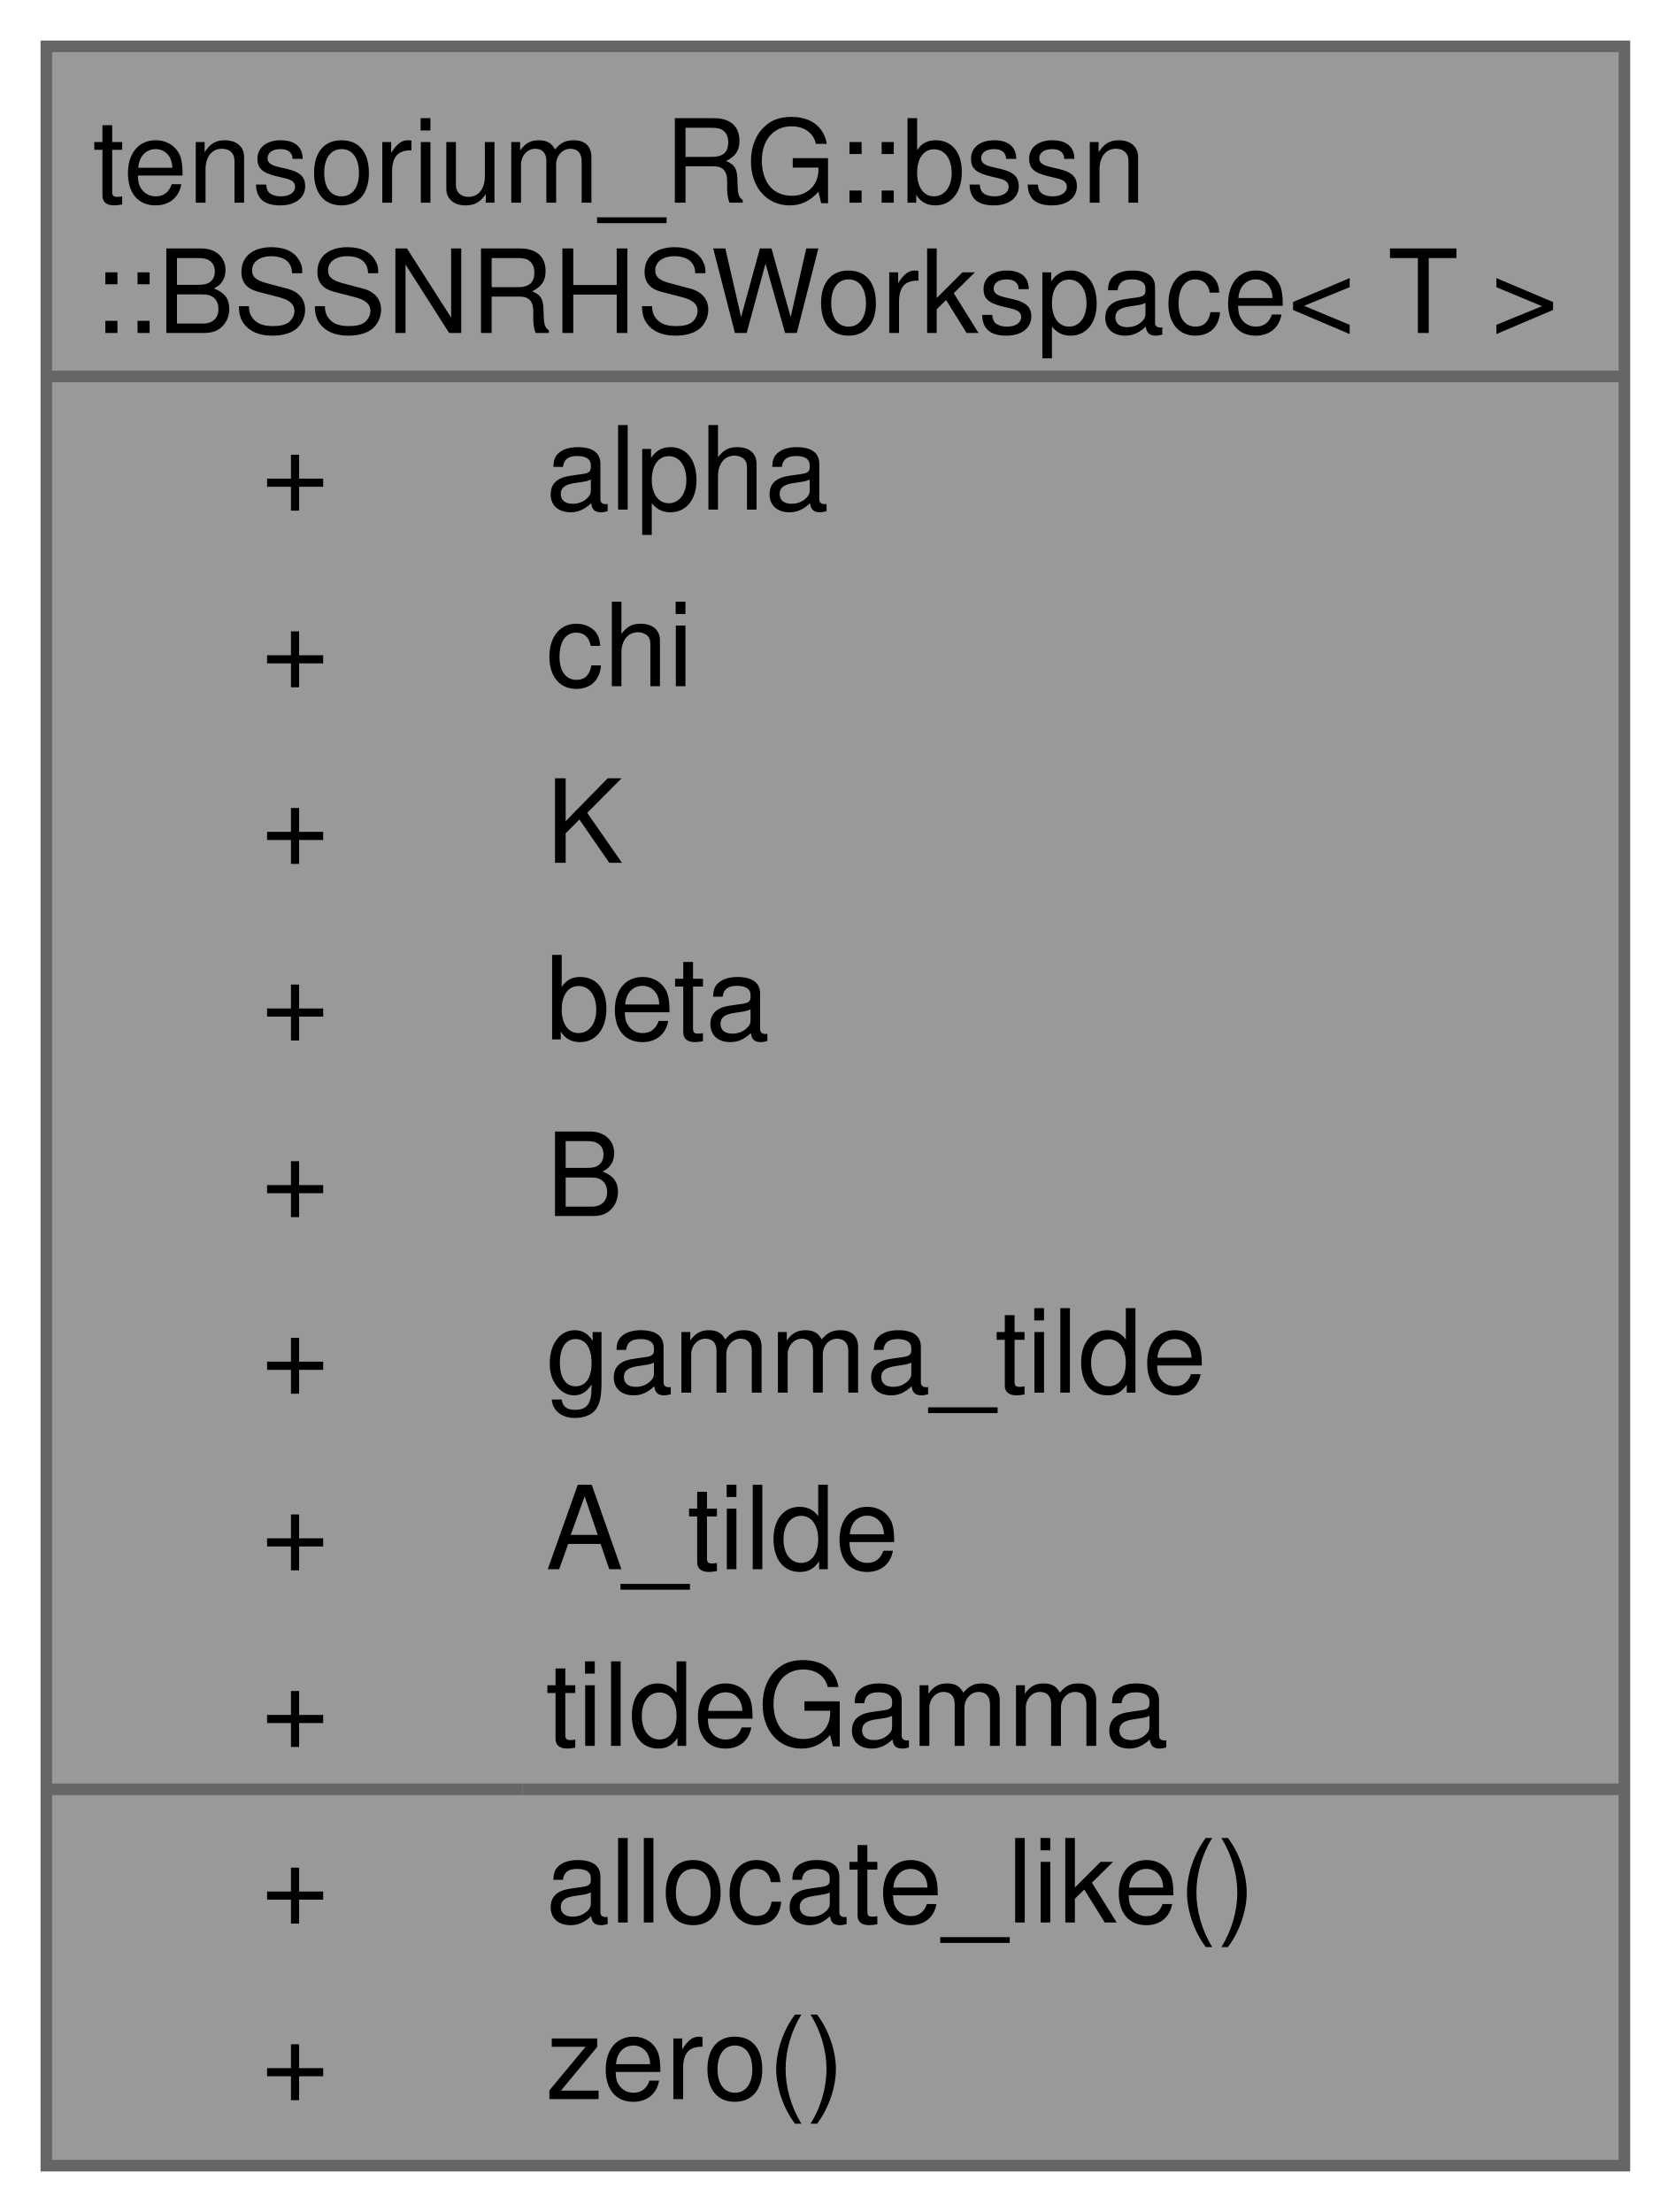
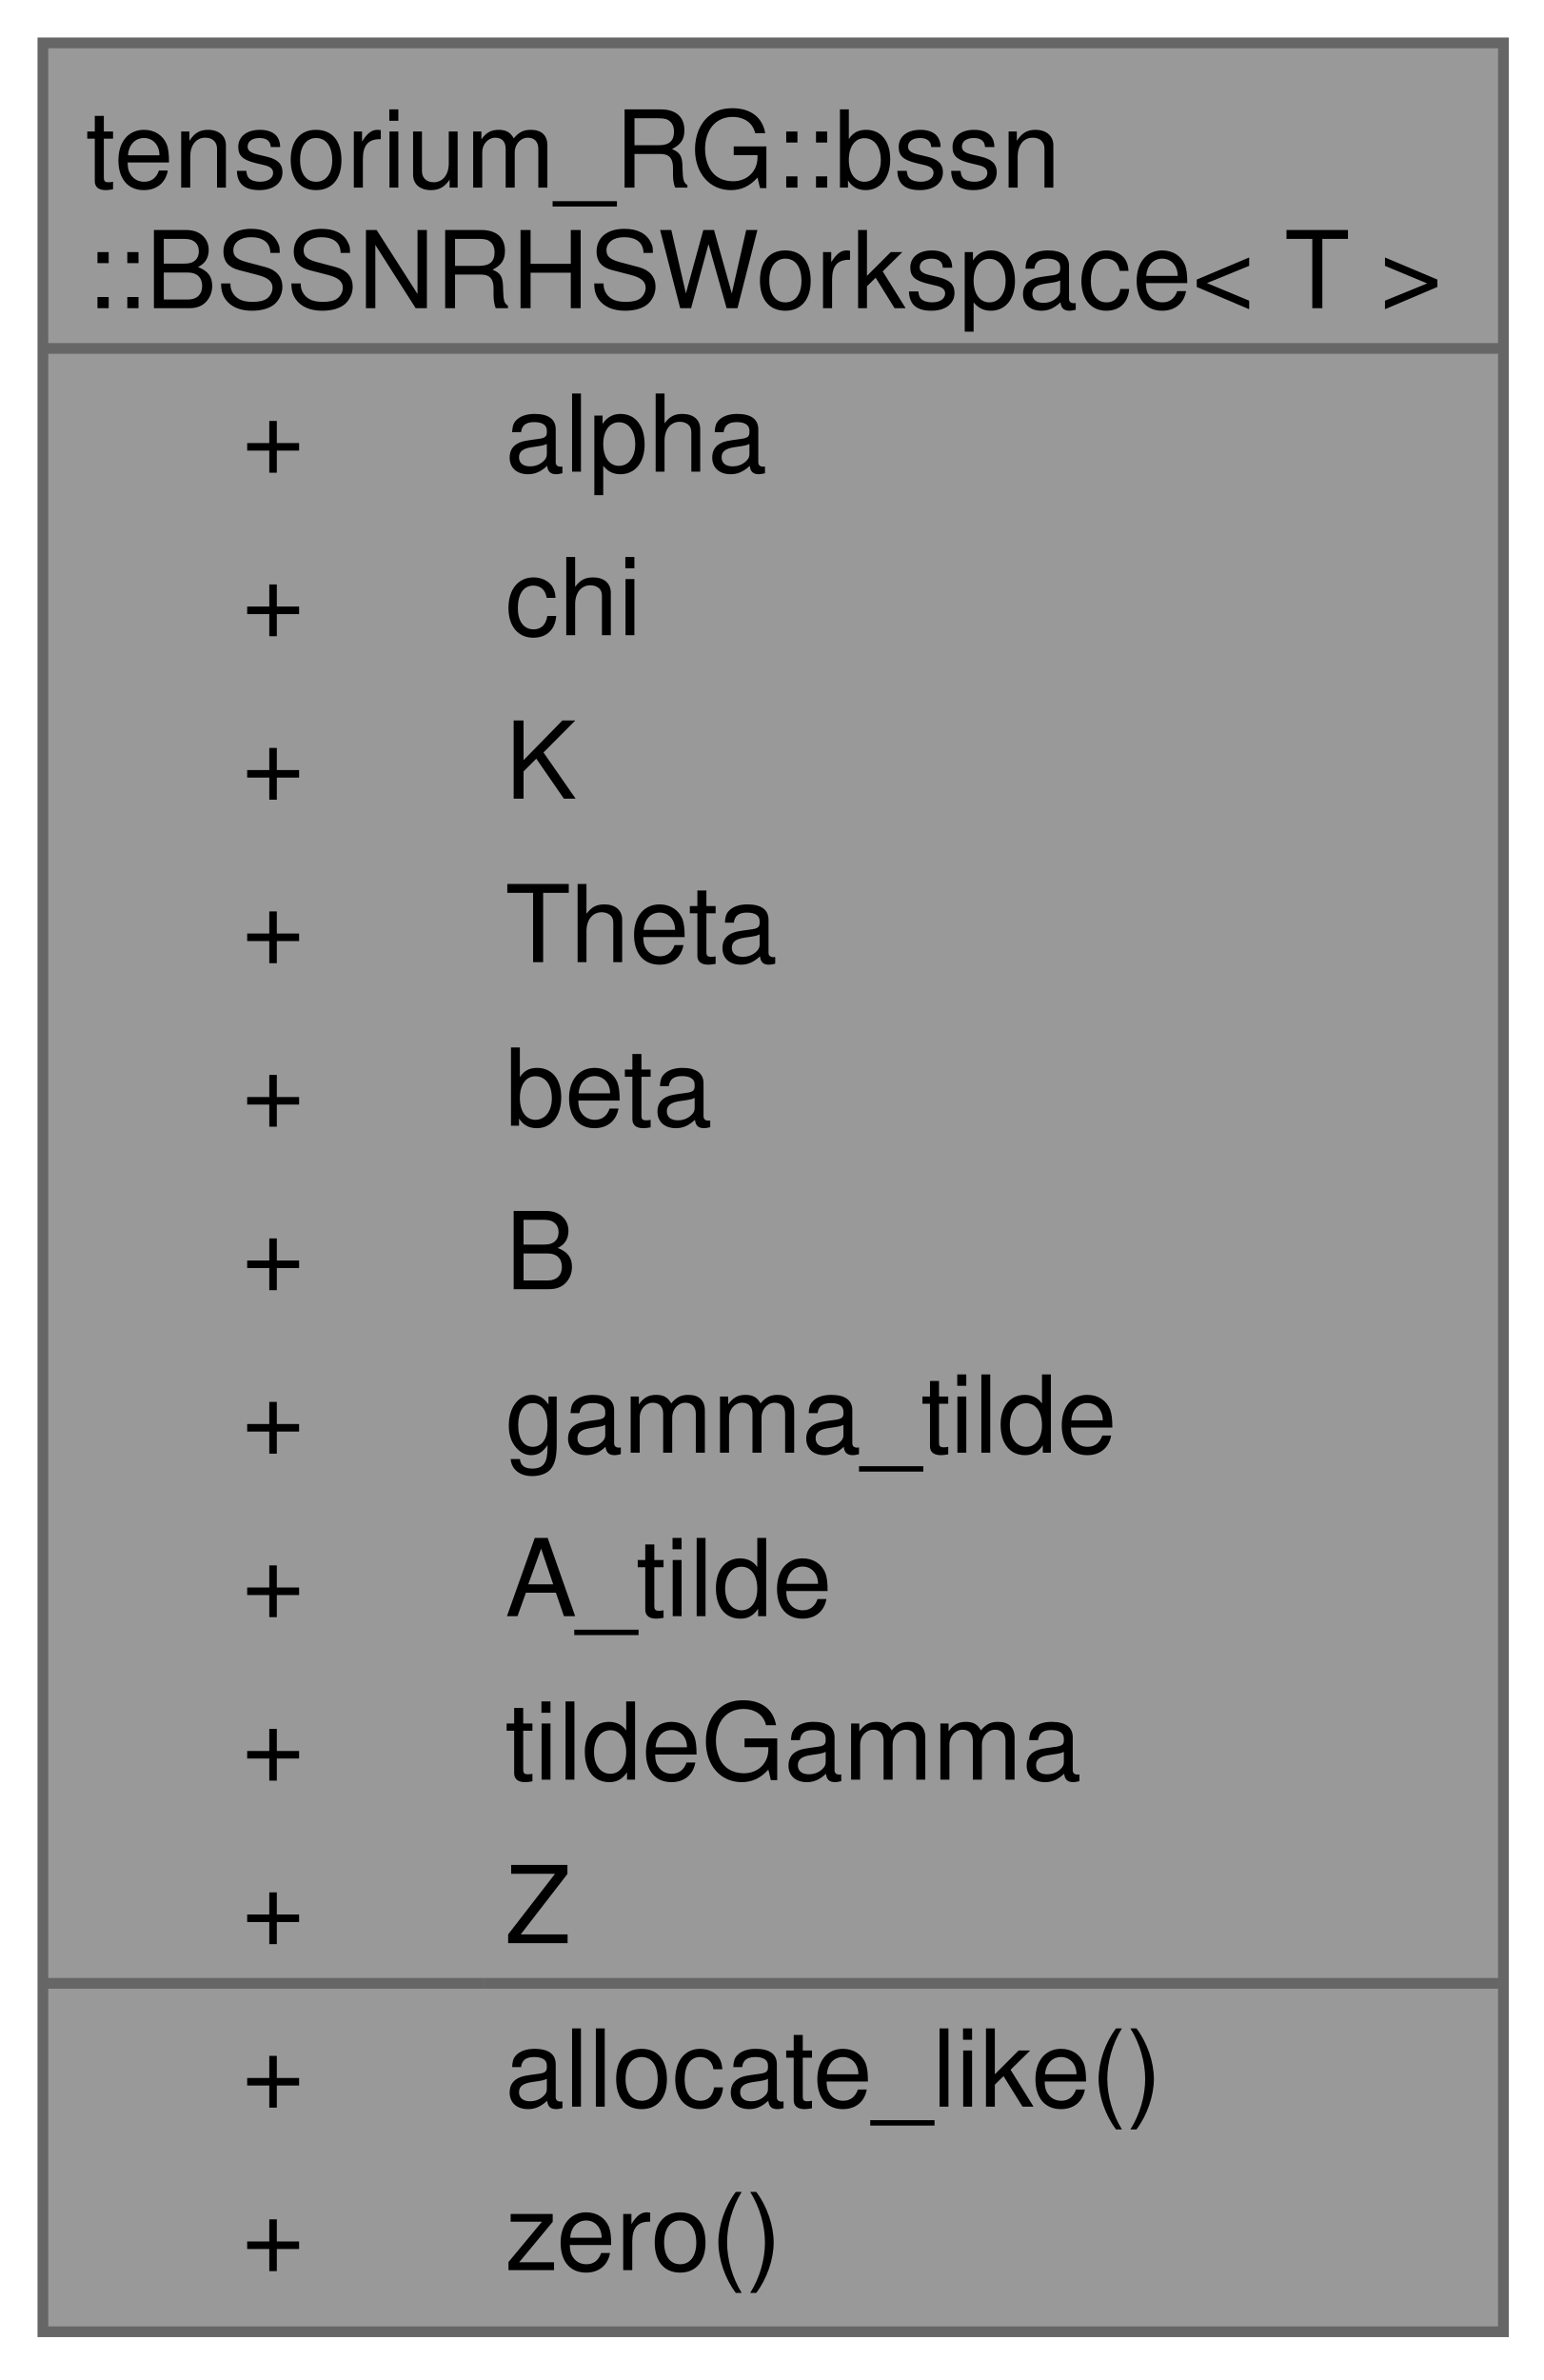
- <svg xmlns="http://www.w3.org/2000/svg" xmlns:xlink="http://www.w3.org/1999/xlink" width="144pt" height="191pt" viewBox="0.00 0.00 144.00 191.00">
-   <g id="graph0" class="graph" transform="scale(1 1) rotate(0) translate(4 187)">
+ <svg xmlns="http://www.w3.org/2000/svg" xmlns:xlink="http://www.w3.org/1999/xlink" width="144pt" height="222pt" viewBox="0.00 0.00 144.00 222.00">
+   <g id="graph0" class="graph" transform="scale(1 1) rotate(0) translate(4 217.5)">
    <g id="Node000001" class="node">
      <g id="a_Node000001">
        <a xlink:title="Stores RHS buffers for every evolved variable.">
-           <polygon fill="#999999" stroke="none" points="136.25,-183 0,-183 0,0 136.25,0 136.25,-183" />
-           <text xml:space="preserve" text-anchor="start" x="4" y="-169.5" font-family="Helvetica,sans-Serif" font-size="10.00">tensorium_RG::bssn</text>
-           <text xml:space="preserve" text-anchor="start" x="4" y="-158.25" font-family="Helvetica,sans-Serif" font-size="10.00">::BSSNRHSWorkspace&lt; T &gt;</text>
+           <polygon fill="#999999" stroke="none" points="136.25,-213.5 0,-213.5 0,0 136.25,0 136.25,-213.5" />
+           <text xml:space="preserve" text-anchor="start" x="4" y="-200" font-family="Helvetica,sans-Serif" font-size="10.00">tensorium_RG::bssn</text>
+           <text xml:space="preserve" text-anchor="start" x="4" y="-188.75" font-family="Helvetica,sans-Serif" font-size="10.00">::BSSNRHSWorkspace&lt; T &gt;</text>
+           <text xml:space="preserve" text-anchor="start" x="18.56" y="-173.5" font-family="Helvetica,sans-Serif" font-size="10.00">+</text>
+           <text xml:space="preserve" text-anchor="start" x="43.12" y="-173.5" font-family="Helvetica,sans-Serif" font-size="10.00">alpha</text>
+           <text xml:space="preserve" text-anchor="start" x="18.56" y="-158.25" font-family="Helvetica,sans-Serif" font-size="10.00">+</text>
+           <text xml:space="preserve" text-anchor="start" x="43.12" y="-158.25" font-family="Helvetica,sans-Serif" font-size="10.00">chi</text>
          <text xml:space="preserve" text-anchor="start" x="18.56" y="-143" font-family="Helvetica,sans-Serif" font-size="10.00">+</text>
-           <text xml:space="preserve" text-anchor="start" x="43.12" y="-143" font-family="Helvetica,sans-Serif" font-size="10.00">alpha</text>
+           <text xml:space="preserve" text-anchor="start" x="43.12" y="-143" font-family="Helvetica,sans-Serif" font-size="10.00">K</text>
          <text xml:space="preserve" text-anchor="start" x="18.56" y="-127.75" font-family="Helvetica,sans-Serif" font-size="10.00">+</text>
-           <text xml:space="preserve" text-anchor="start" x="43.12" y="-127.75" font-family="Helvetica,sans-Serif" font-size="10.00">chi</text>
+           <text xml:space="preserve" text-anchor="start" x="43.12" y="-127.75" font-family="Helvetica,sans-Serif" font-size="10.00">Theta</text>
          <text xml:space="preserve" text-anchor="start" x="18.56" y="-112.5" font-family="Helvetica,sans-Serif" font-size="10.00">+</text>
-           <text xml:space="preserve" text-anchor="start" x="43.12" y="-112.5" font-family="Helvetica,sans-Serif" font-size="10.00">K</text>
+           <text xml:space="preserve" text-anchor="start" x="43.12" y="-112.5" font-family="Helvetica,sans-Serif" font-size="10.00">beta</text>
          <text xml:space="preserve" text-anchor="start" x="18.56" y="-97.25" font-family="Helvetica,sans-Serif" font-size="10.00">+</text>
-           <text xml:space="preserve" text-anchor="start" x="43.12" y="-97.25" font-family="Helvetica,sans-Serif" font-size="10.00">beta</text>
+           <text xml:space="preserve" text-anchor="start" x="43.12" y="-97.25" font-family="Helvetica,sans-Serif" font-size="10.00">B</text>
          <text xml:space="preserve" text-anchor="start" x="18.56" y="-82" font-family="Helvetica,sans-Serif" font-size="10.00">+</text>
-           <text xml:space="preserve" text-anchor="start" x="43.12" y="-82" font-family="Helvetica,sans-Serif" font-size="10.00">B</text>
+           <text xml:space="preserve" text-anchor="start" x="43.12" y="-82" font-family="Helvetica,sans-Serif" font-size="10.00">gamma_tilde</text>
          <text xml:space="preserve" text-anchor="start" x="18.56" y="-66.75" font-family="Helvetica,sans-Serif" font-size="10.00">+</text>
-           <text xml:space="preserve" text-anchor="start" x="43.12" y="-66.75" font-family="Helvetica,sans-Serif" font-size="10.00">gamma_tilde</text>
+           <text xml:space="preserve" text-anchor="start" x="43.12" y="-66.75" font-family="Helvetica,sans-Serif" font-size="10.00">A_tilde</text>
          <text xml:space="preserve" text-anchor="start" x="18.56" y="-51.5" font-family="Helvetica,sans-Serif" font-size="10.00">+</text>
-           <text xml:space="preserve" text-anchor="start" x="43.12" y="-51.5" font-family="Helvetica,sans-Serif" font-size="10.00">A_tilde</text>
+           <text xml:space="preserve" text-anchor="start" x="43.12" y="-51.5" font-family="Helvetica,sans-Serif" font-size="10.00">tildeGamma</text>
          <text xml:space="preserve" text-anchor="start" x="18.56" y="-36.25" font-family="Helvetica,sans-Serif" font-size="10.00">+</text>
-           <text xml:space="preserve" text-anchor="start" x="43.12" y="-36.25" font-family="Helvetica,sans-Serif" font-size="10.00">tildeGamma</text>
+           <text xml:space="preserve" text-anchor="start" x="43.12" y="-36.25" font-family="Helvetica,sans-Serif" font-size="10.00">Z</text>
          <text xml:space="preserve" text-anchor="start" x="18.56" y="-21" font-family="Helvetica,sans-Serif" font-size="10.00">+</text>
          <text xml:space="preserve" text-anchor="start" x="43.12" y="-21" font-family="Helvetica,sans-Serif" font-size="10.00">allocate_like()</text>
          <text xml:space="preserve" text-anchor="start" x="18.56" y="-5.75" font-family="Helvetica,sans-Serif" font-size="10.00">+</text>
          <text xml:space="preserve" text-anchor="start" x="43.12" y="-5.75" font-family="Helvetica,sans-Serif" font-size="10.00">zero()</text>
-           <polygon fill="#666666" stroke="#666666" points="0,-154.5 0,-154.5 136.25,-154.5 136.25,-154.5 0,-154.5" />
+           <polygon fill="#666666" stroke="#666666" points="0,-185 0,-185 136.25,-185 136.25,-185 0,-185" />
          <polygon fill="#666666" stroke="#666666" points="0,-32.5 0,-32.5 41.12,-32.5 41.12,-32.5 0,-32.5" />
          <polygon fill="#666666" stroke="#666666" points="41.12,-32.5 41.12,-32.5 136.25,-32.5 136.25,-32.5 41.12,-32.5" />
-           <polygon fill="none" stroke="#666666" points="0,0 0,-183 136.25,-183 136.25,0 0,0" />
+           <polygon fill="none" stroke="#666666" points="0,0 0,-213.5 136.25,-213.5 136.25,0 0,0" />
        </a>
      </g>
    </g>
  </g>
</svg>
